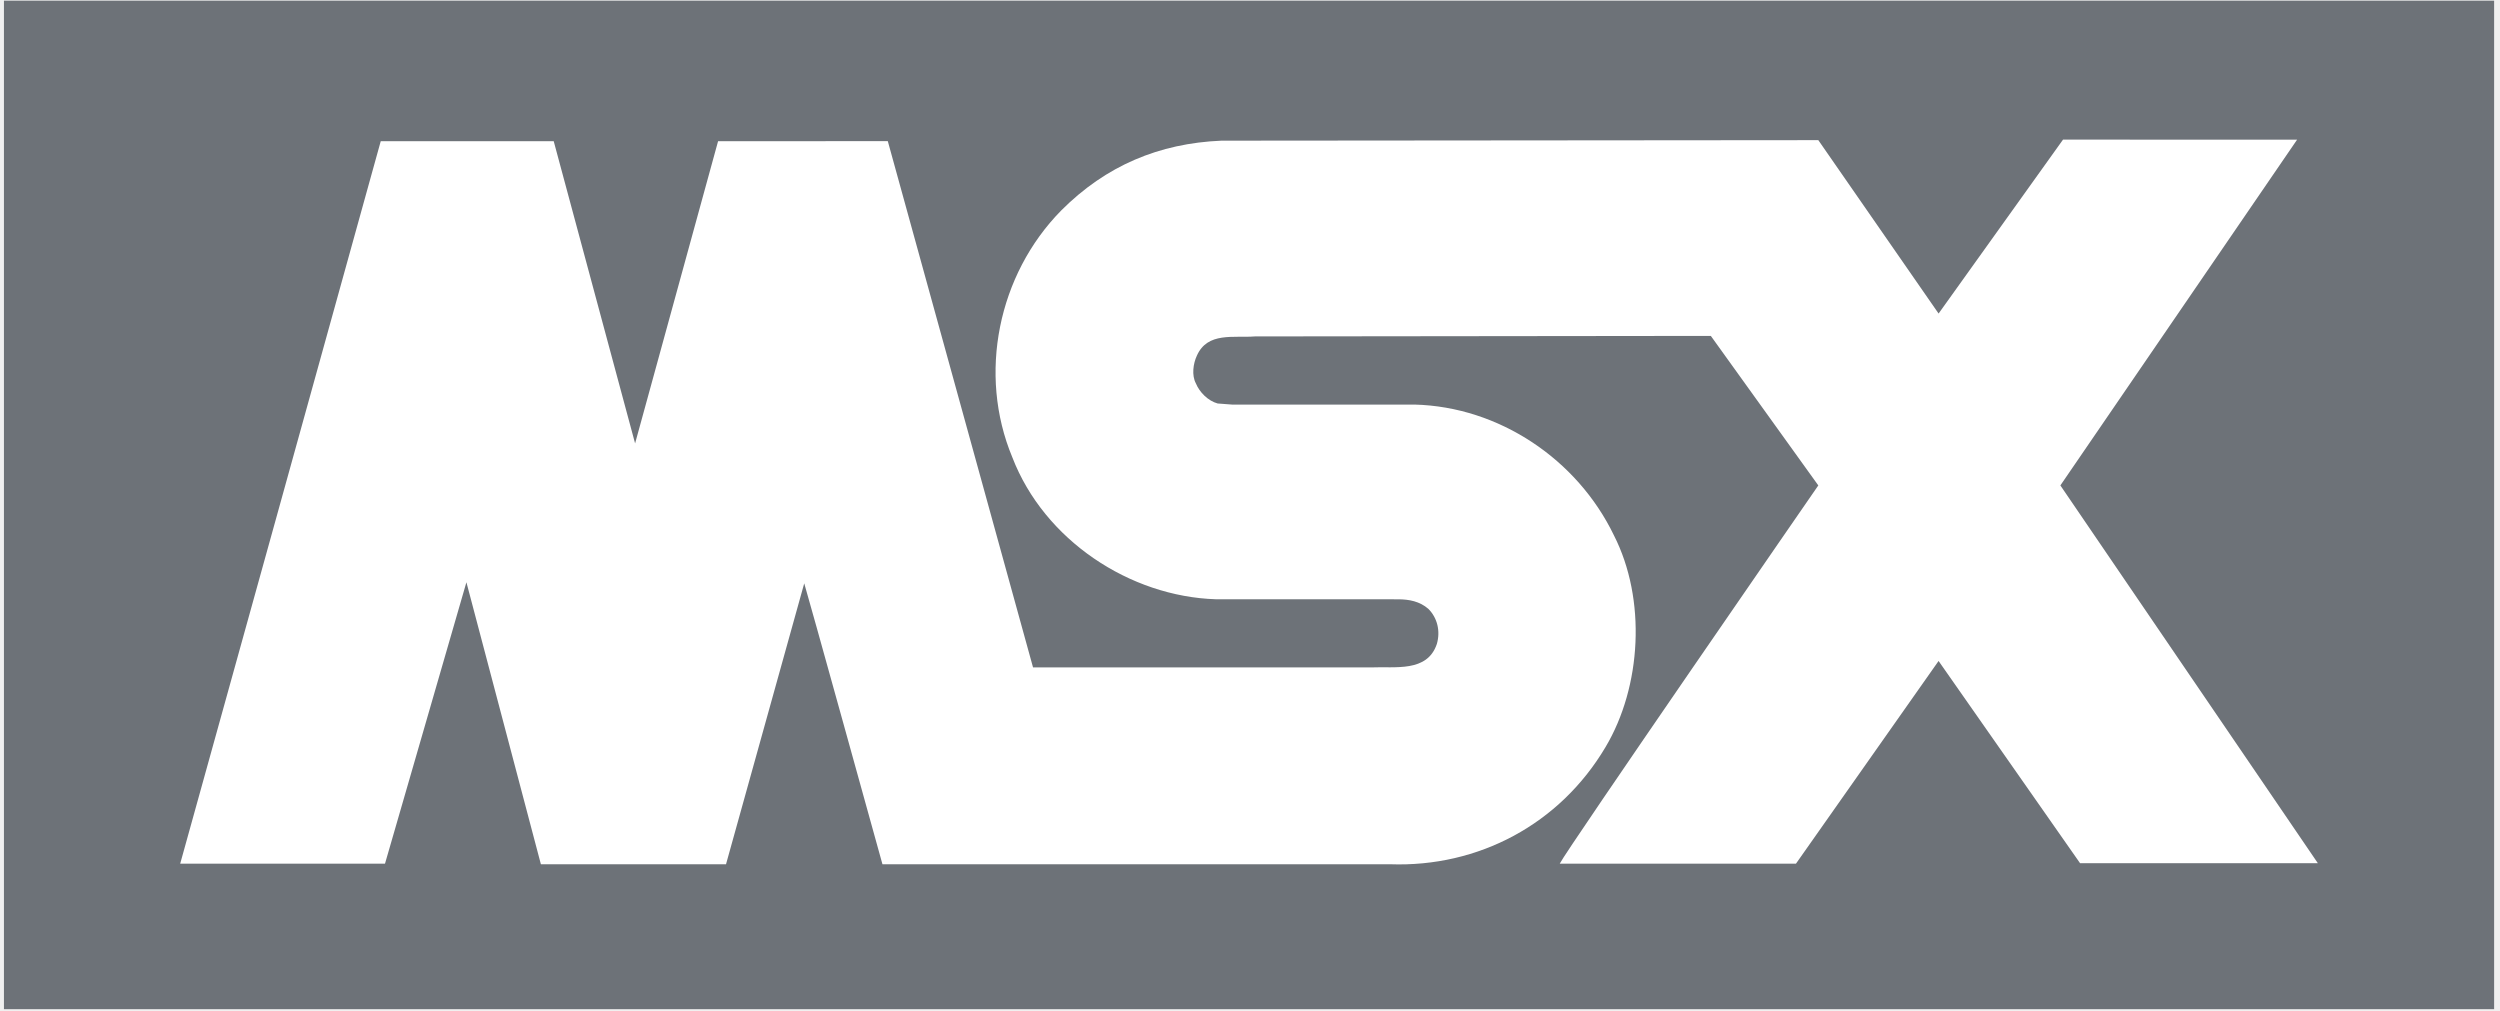
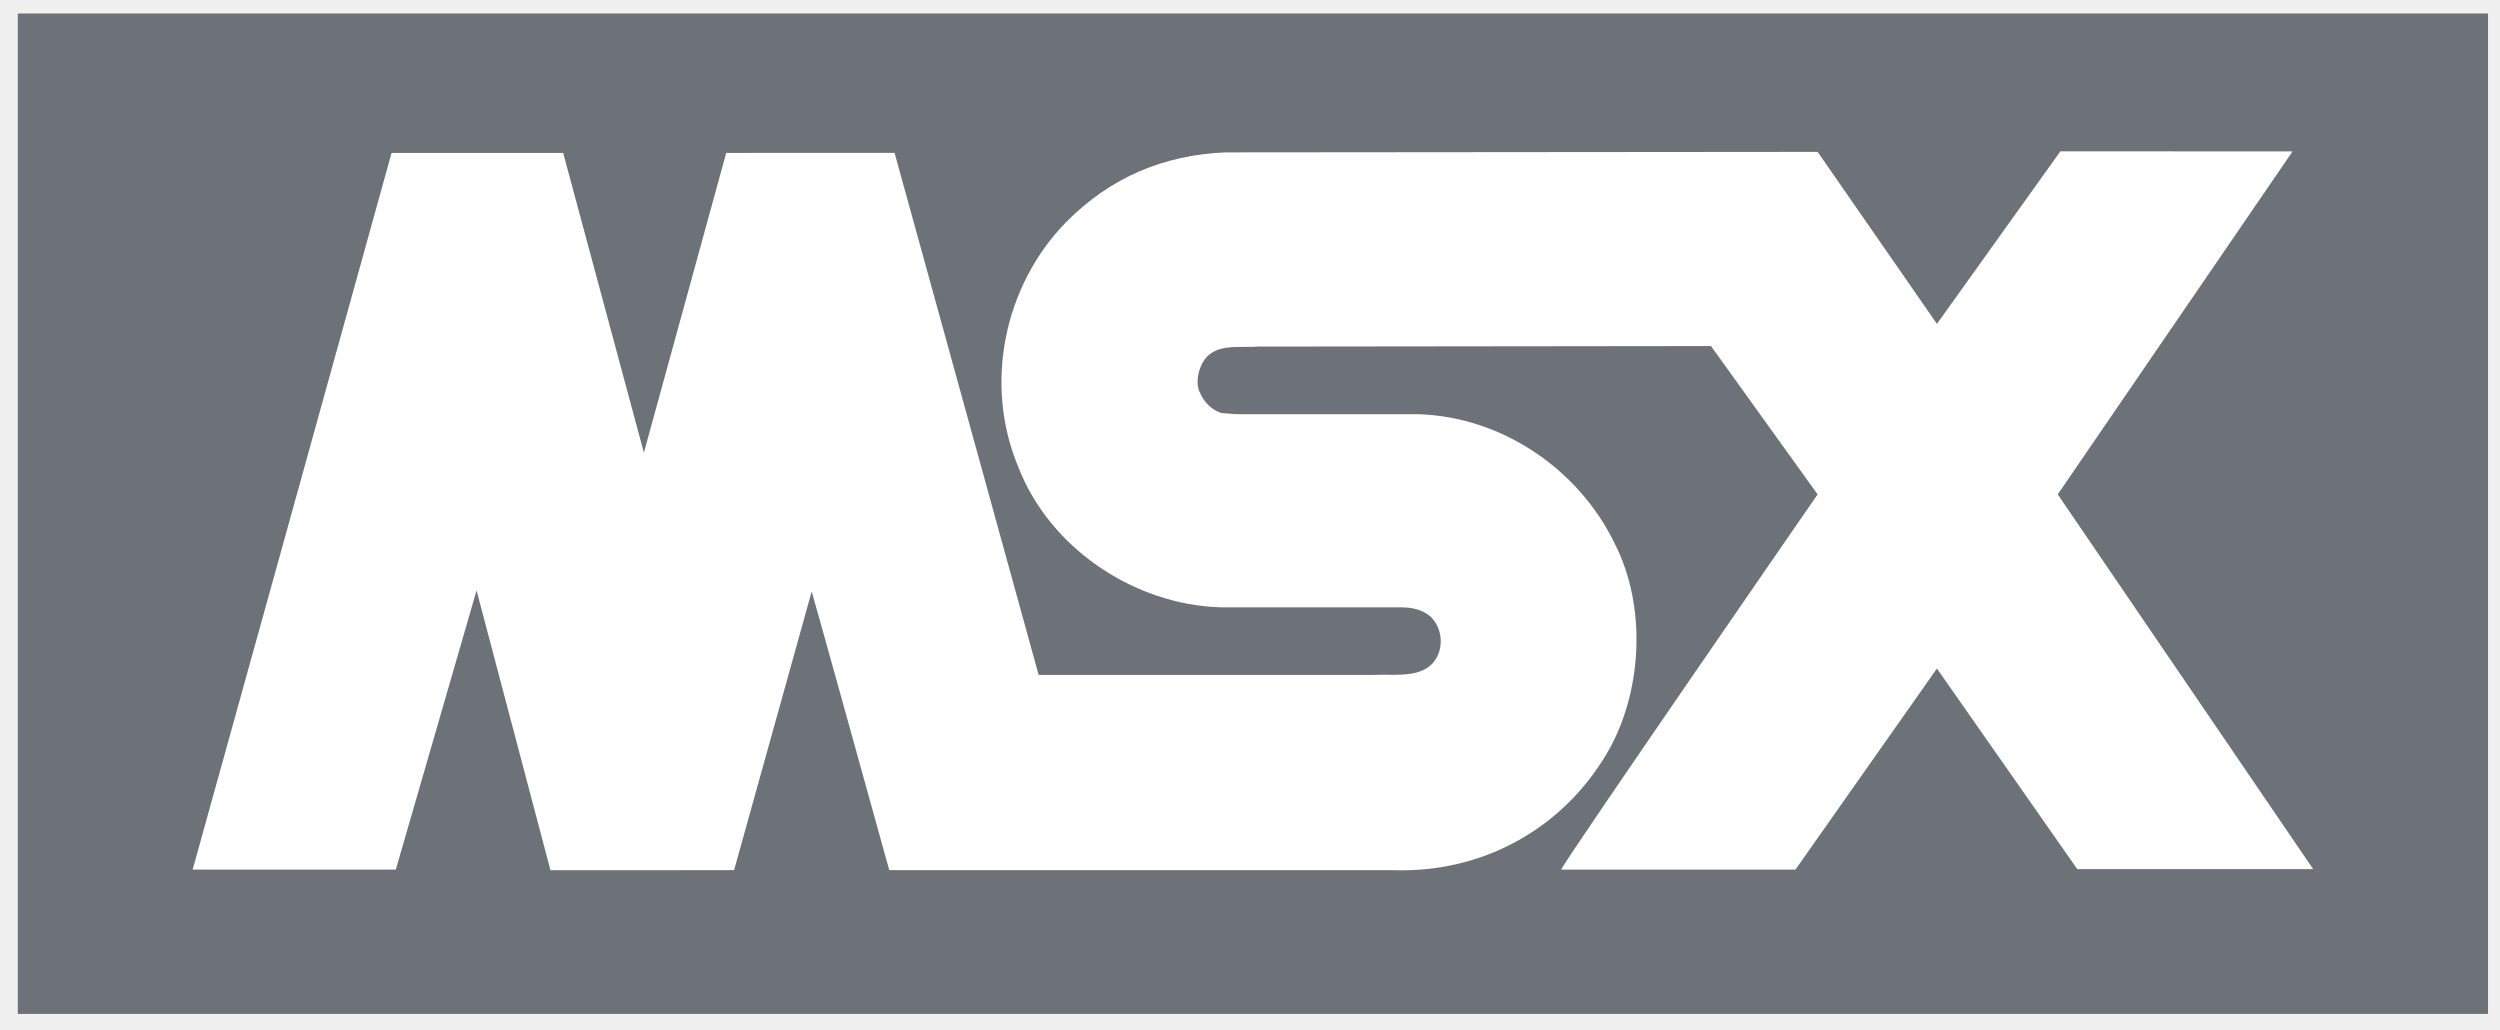
- <svg xmlns="http://www.w3.org/2000/svg" width="371" height="150">
-   <g fill="none" fill-rule="evenodd">
-     <path fill="#6D7278" d="M.585.1h369.543v149.662H.585z" />
-     <path fill="#FFF" fill-rule="nonzero" d="m340.89 20.726-35.13 51.311L343.97 128.1h-35.287l-20.998-30.012-21.167 30.084h-35.055c.953-1.977 38.374-56.134 38.374-56.134l-15.95-22.19-67.662.077c-3.155.249-7.024-.709-8.607 2.85-.554 1.18-.791 2.918-.155 4.108.548 1.34 1.815 2.601 3.232 2.994l2.132.161h27.082c12.549.315 24.162 8.125 29.603 19.418 4.821 9.476 4.11 22.423-1.262 31.429-6.787 11.441-18.87 17.84-31.971 17.37h-75.323s-11.53-41.615-11.608-41.687l-11.607 41.686-27.472.005-11.054-41.851-12.083 41.764H26.74S54.686 27.589 56.502 20.953H82.17l12.078 44.846 12.316-44.846 25.185-.006 21.554 78.097h50.215c3.465-.166 8.286.78 9.709-3.476.554-1.905.083-3.875-1.262-5.215-1.268-1.107-2.845-1.417-4.5-1.417l-27-.005c-12.792-.393-25.5-8.763-30.239-21.073-5.132-12.321-2.13-27.09 7.262-36.627 6.632-6.648 14.525-9.963 23.769-10.356l88.582-.077 17.848 25.733 18.466-25.811 34.739.006Z" />
+ <svg xmlns="http://www.w3.org/2000/svg" width="374" height="154" version="1.1" id="svg8">
+   <defs id="defs12" />
+   <g id="g6" style="fill:none;fill-rule:evenodd" transform="translate(2.078431,1.921569)">
+     <path d="M 0.585,0.1 H 370.128 V 149.762 H 0.585 Z" id="path2" style="fill:#6d7278" />
+     <path d="m 340.89,20.726 -35.13,51.311 38.21,56.063 h -35.287 l -20.998,-30.012 -21.167,30.084 h -35.055 c 0.953,-1.977 38.374,-56.134 38.374,-56.134 l -15.95,-22.19 -67.662,0.077 c -3.155,0.249 -7.024,-0.709 -8.607,2.85 -0.554,1.18 -0.791,2.918 -0.155,4.108 0.548,1.34 1.815,2.601 3.232,2.994 l 2.132,0.161 h 27.082 c 12.549,0.315 24.162,8.125 29.603,19.418 4.821,9.476 4.11,22.423 -1.262,31.429 -6.787,11.441 -18.87,17.84 -31.971,17.37 h -75.323 c 0,0 -11.53,-41.615 -11.608,-41.687 L 107.741,128.254 80.269,128.259 69.215,86.408 57.132,128.172 H 26.74 c 0,0 27.946,-100.583 29.762,-107.219 H 82.17 l 12.078,44.846 12.316,-44.846 25.185,-0.006 21.554,78.097 h 50.215 c 3.465,-0.166 8.286,0.78 9.709,-3.476 0.554,-1.905 0.083,-3.875 -1.262,-5.215 -1.268,-1.107 -2.845,-1.417 -4.5,-1.417 l -27,-0.005 c -12.792,-0.393 -25.5,-8.763 -30.239,-21.073 -5.132,-12.321 -2.13,-27.09 7.262,-36.627 6.632,-6.648 14.525,-9.963 23.769,-10.356 l 88.582,-0.077 17.848,25.733 18.466,-25.811 34.739,0.006 z" id="path4" style="fill:#ffffff;fill-rule:nonzero" />
  </g>
</svg>
